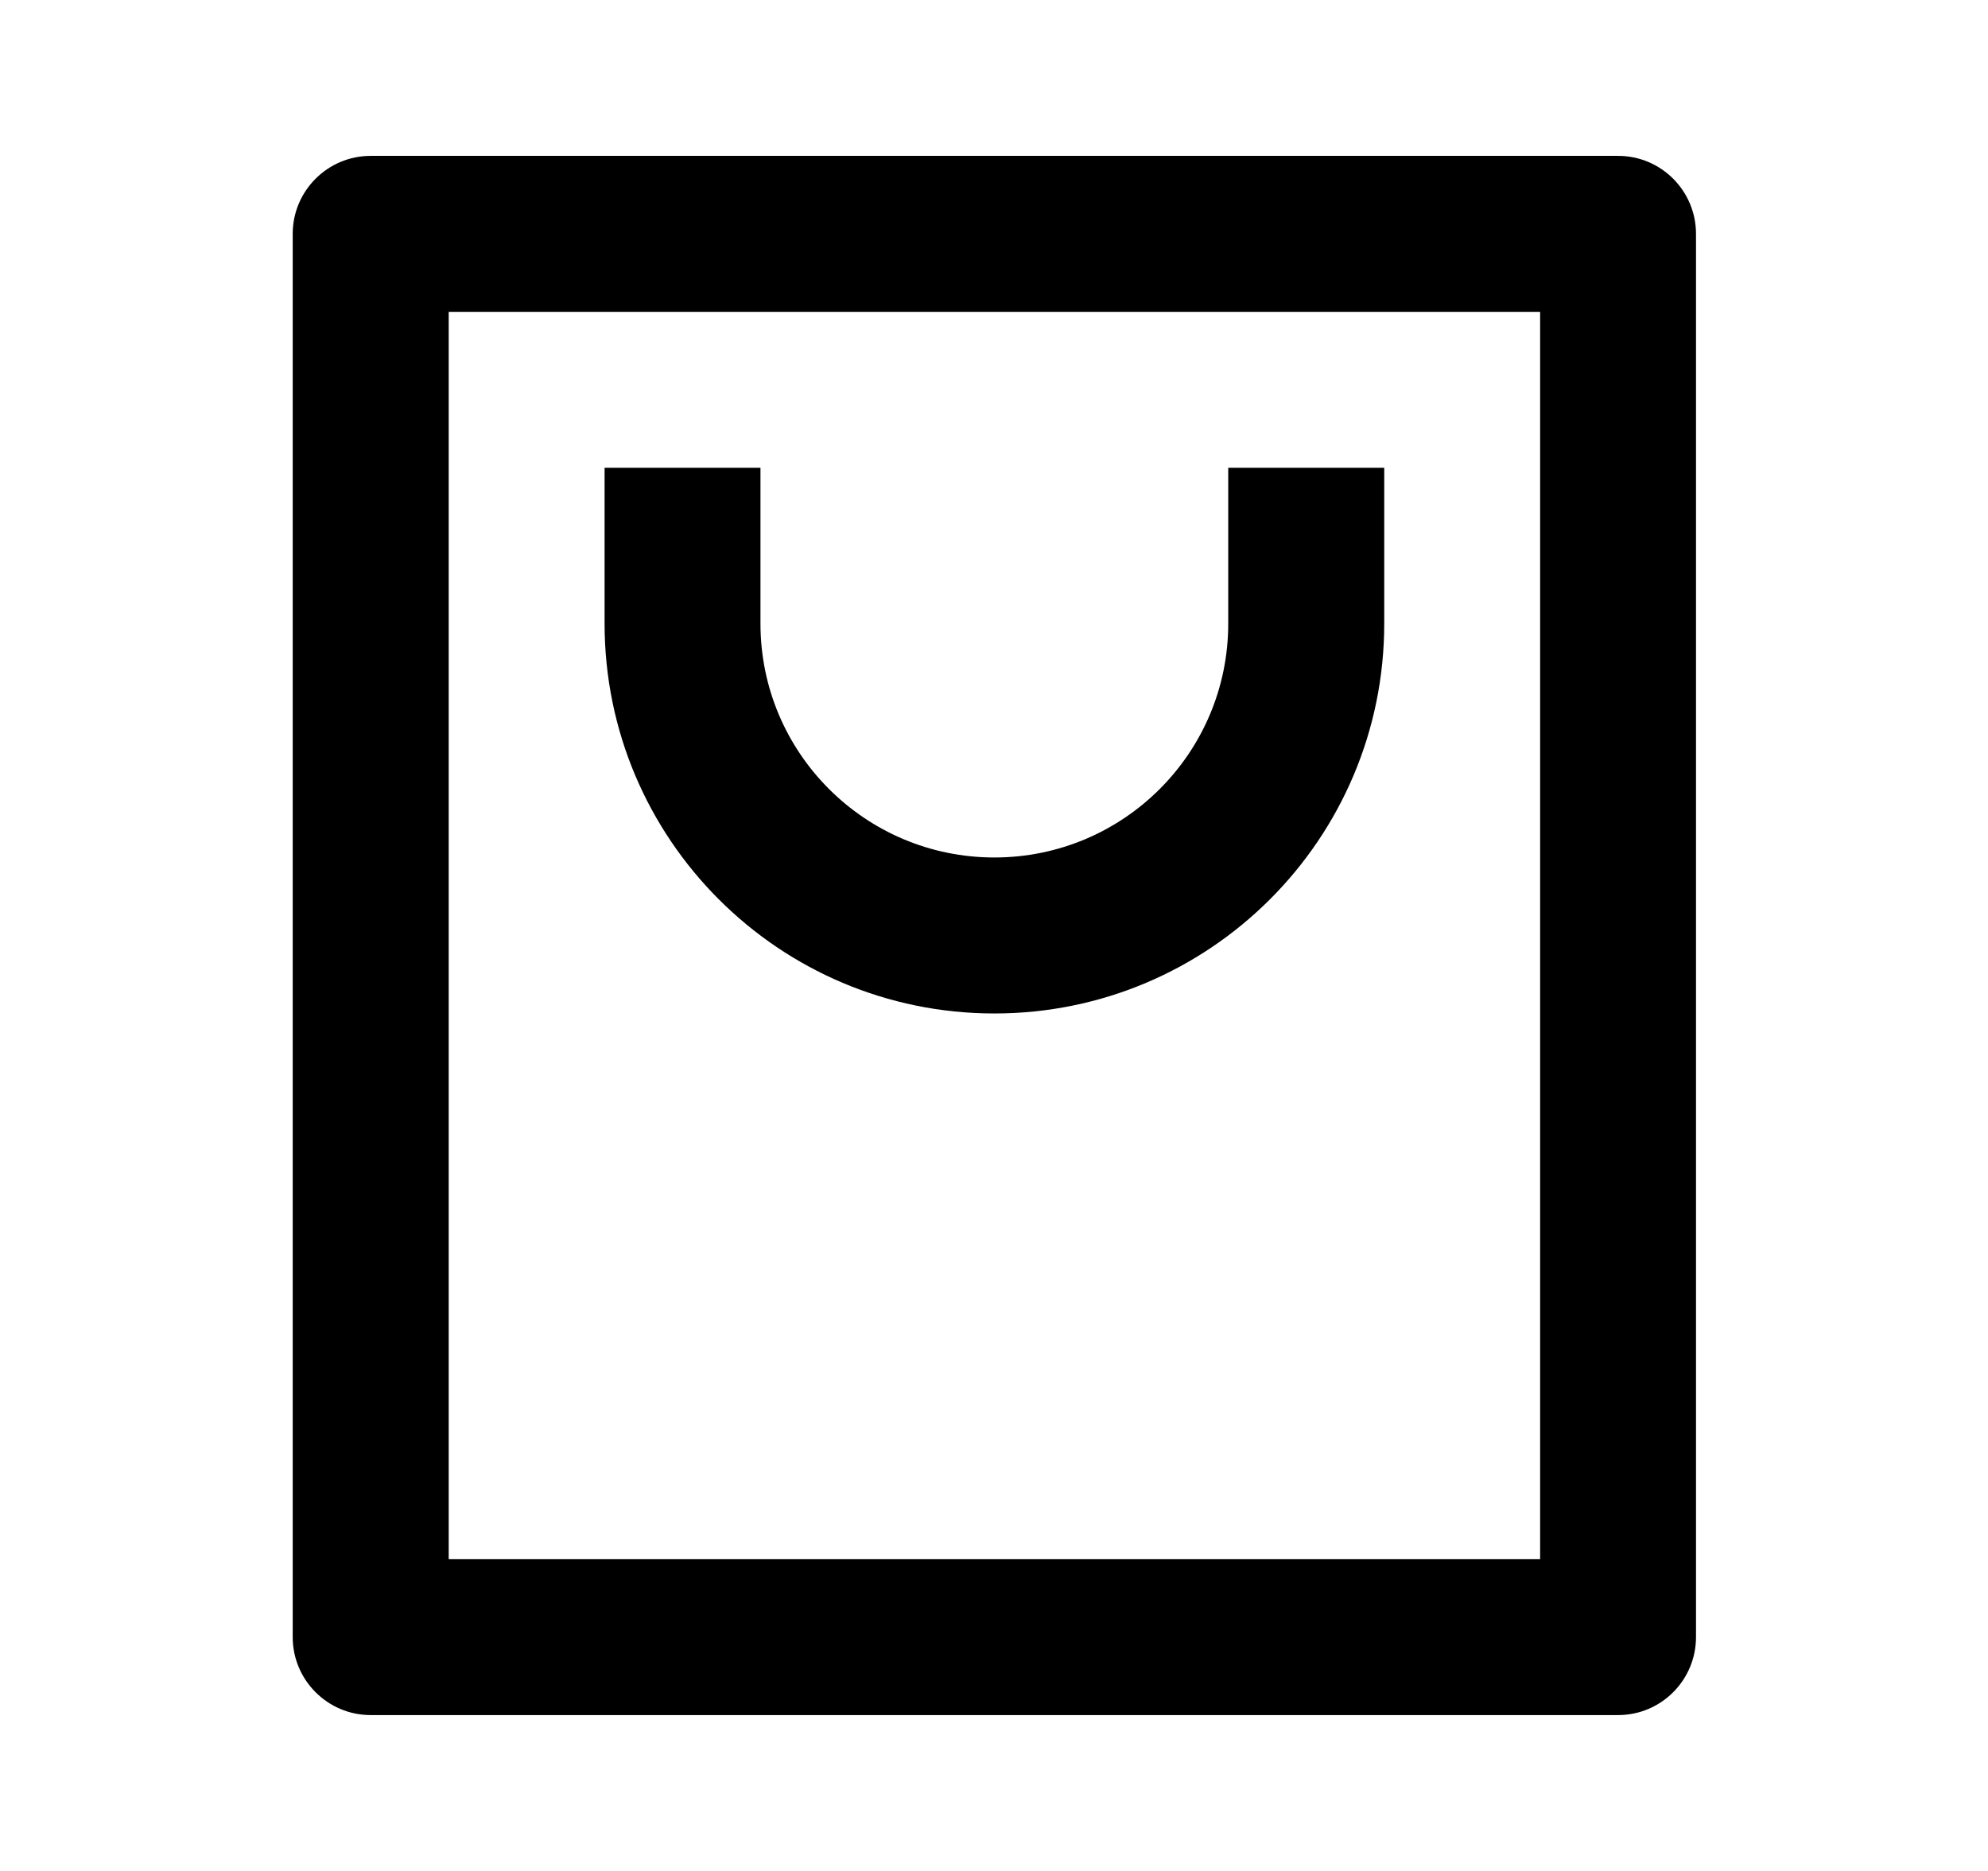
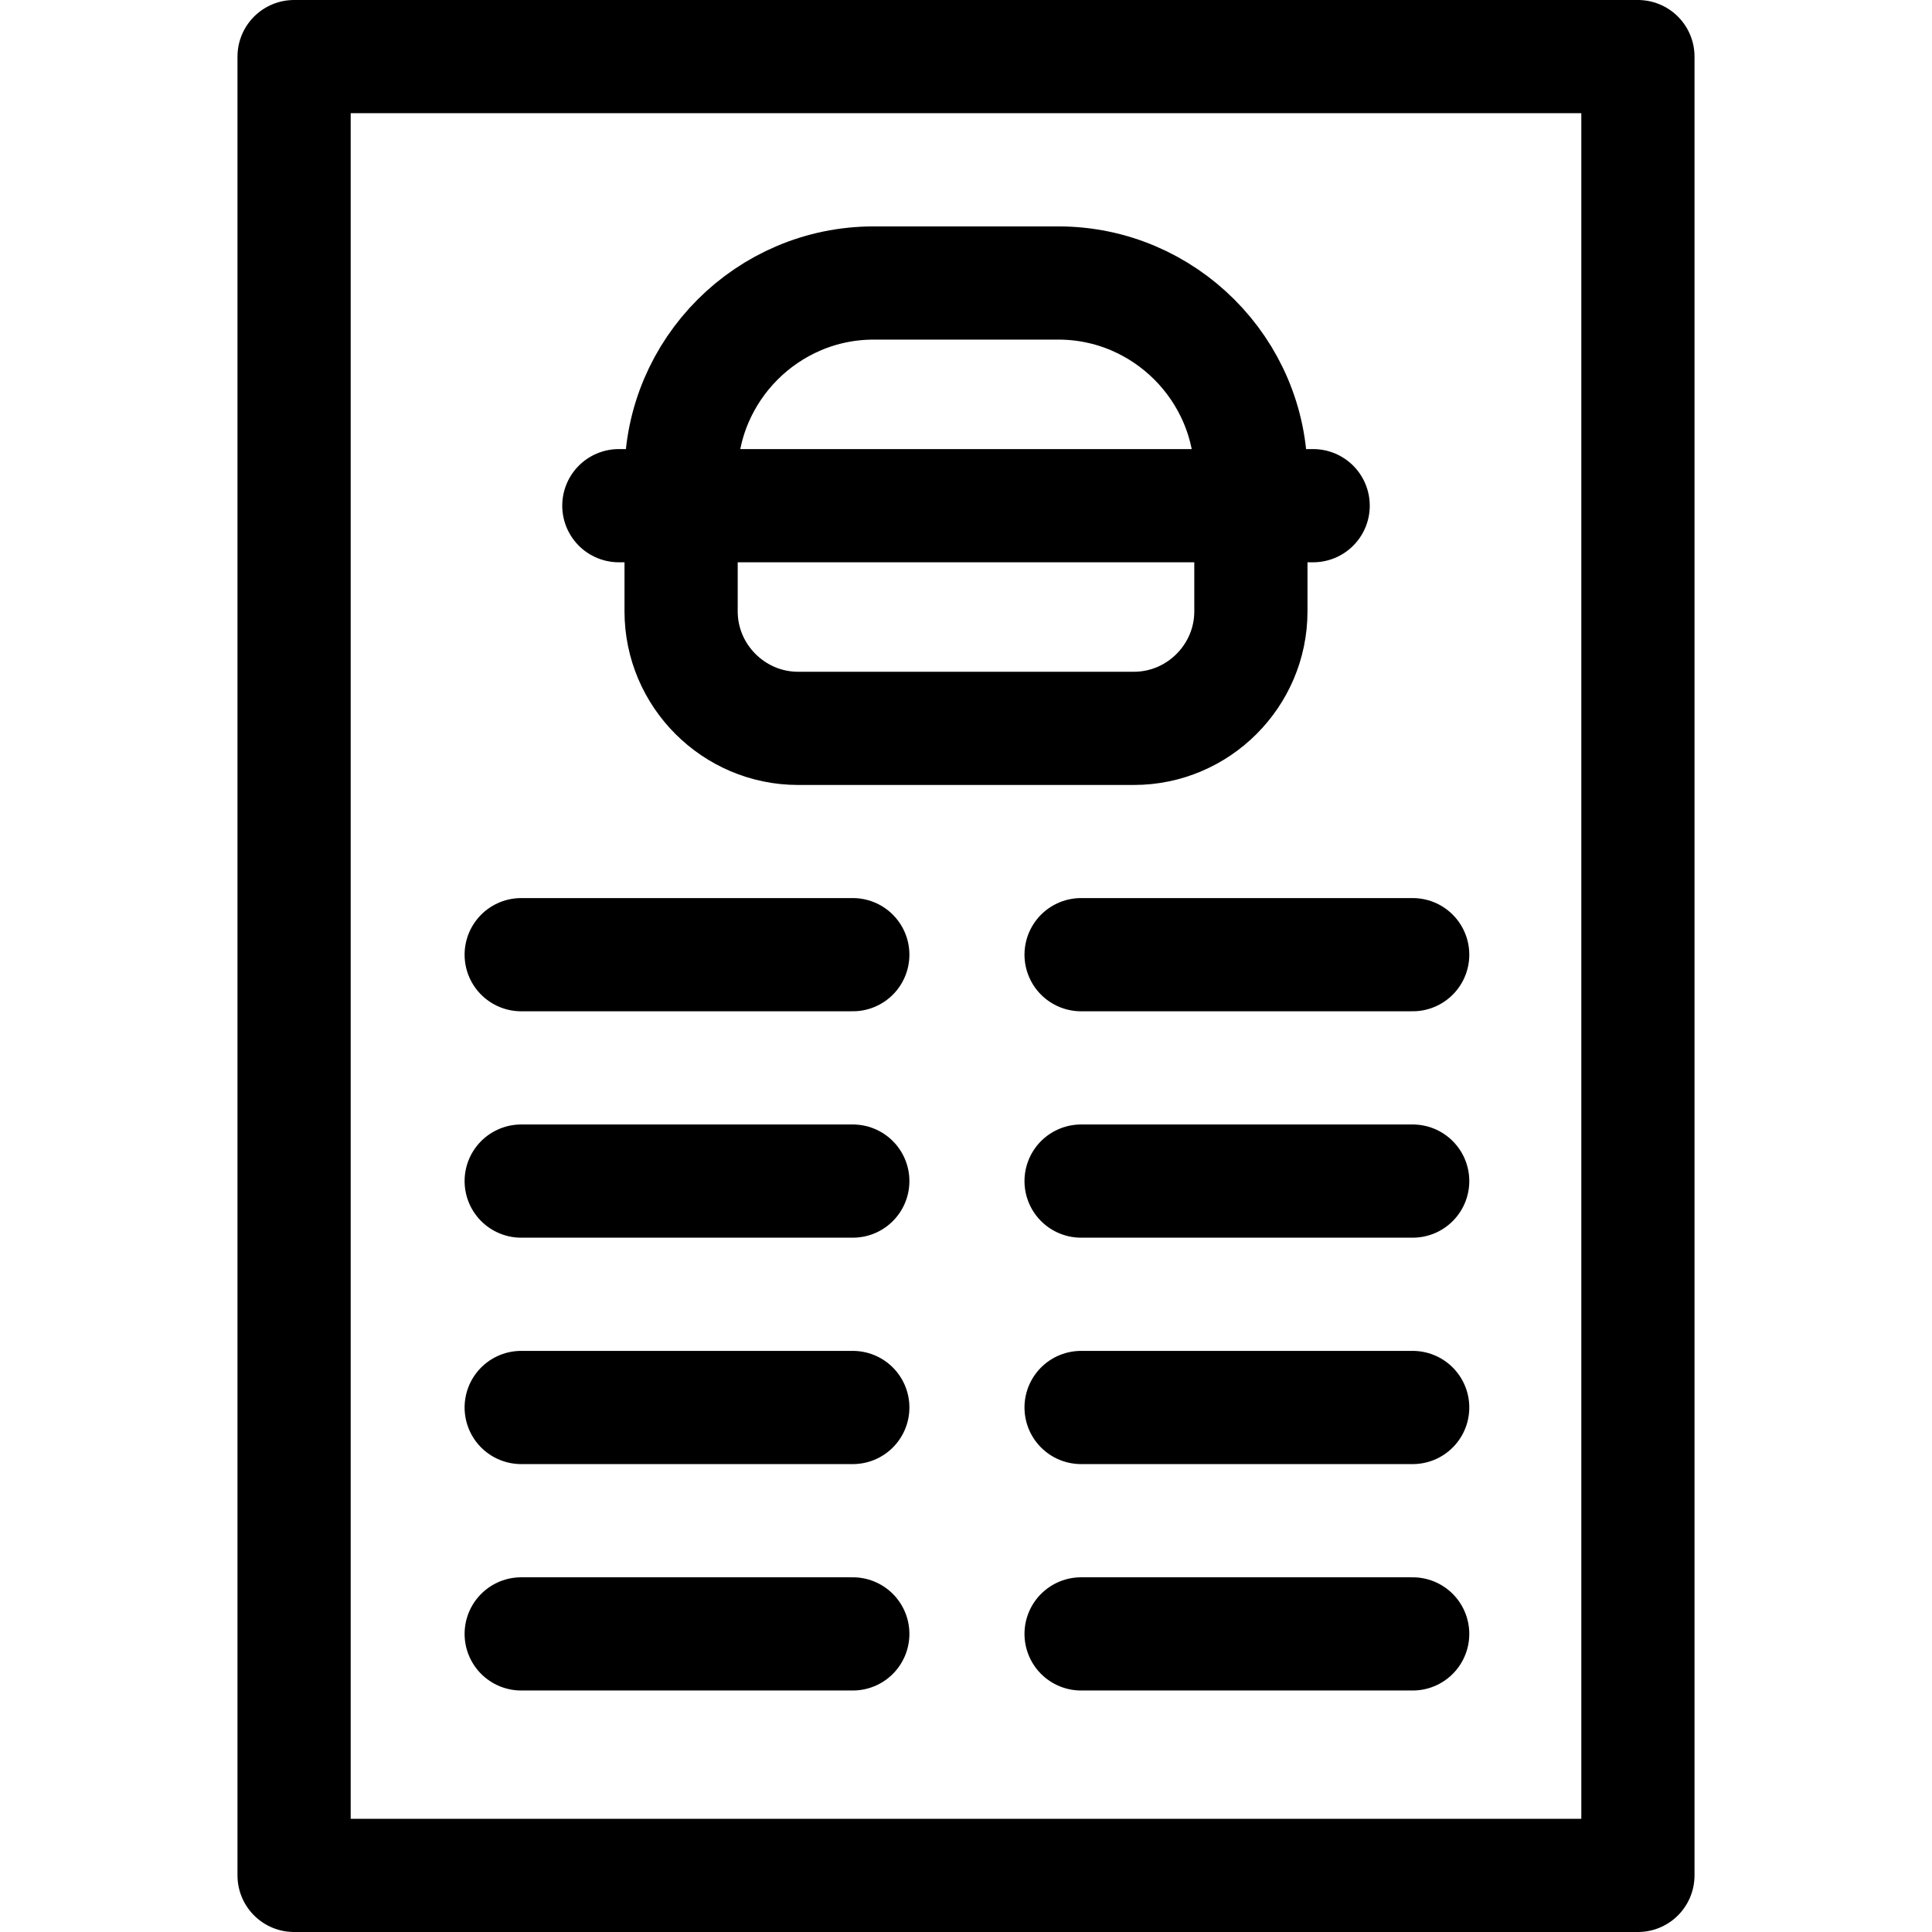
- <svg xmlns="http://www.w3.org/2000/svg" width="17" height="16" viewBox="0 0 17 16" fill="none">
-   <path d="M13.837 14.667H3.17C2.802 14.667 2.503 14.368 2.503 14V2C2.503 1.632 2.802 1.333 3.17 1.333H13.837C14.205 1.333 14.503 1.632 14.503 2V14C14.503 14.368 14.205 14.667 13.837 14.667ZM13.17 13.334V2.667H3.837V13.334H13.17ZM6.503 4V5.333C6.503 6.438 7.399 7.333 8.503 7.333C9.608 7.333 10.503 6.438 10.503 5.333V4H11.837V5.333C11.837 7.174 10.344 8.667 8.503 8.667C6.662 8.667 5.17 7.174 5.17 5.333V4H6.503Z" fill="currentColor" />
+ <svg xmlns="http://www.w3.org/2000/svg" version="1.1" width="512" height="512" x="0" y="0" viewBox="0 0 512 512" style="enable-background:new 0 0 512 512" xml:space="preserve" class="">
+   <g>
+     <path d="M77.936 15h356.128v482H77.936z" style="fill-rule:evenodd;clip-rule:evenodd;stroke-width:30;stroke-linecap:round;stroke-linejoin:round;stroke-miterlimit:22.926;" fill-rule="evenodd" clip-rule="evenodd" fill="none" stroke="#000000" stroke-width="30" stroke-linecap="round" stroke-linejoin="round" stroke-miterlimit="22.926" data-original="#000000" class="" />
+     <path d="M231.5 75h48.999c28.05 0 51 22.955 51 51v36.023c0 17.044-13.955 31-31 31H211.5c-17.045 0-31-13.95-31-31V126c0-28.05 22.95-51 51-51zM164 134.011h184M286.5 252.999h87.876M286.5 312.999h87.876M286.5 372.999h87.876M286.5 432.999h87.876M138.123 252.999H226M138.123 312.999H226M138.123 372.999H226M138.123 432.999H226" style="fill-rule:evenodd;clip-rule:evenodd;stroke-width:30;stroke-linecap:round;stroke-linejoin:round;stroke-miterlimit:22.926;" fill-rule="evenodd" clip-rule="evenodd" fill="none" stroke="#000000" stroke-width="30" stroke-linecap="round" stroke-linejoin="round" stroke-miterlimit="22.926" data-original="#000000" class="" />
+   </g>
</svg>
